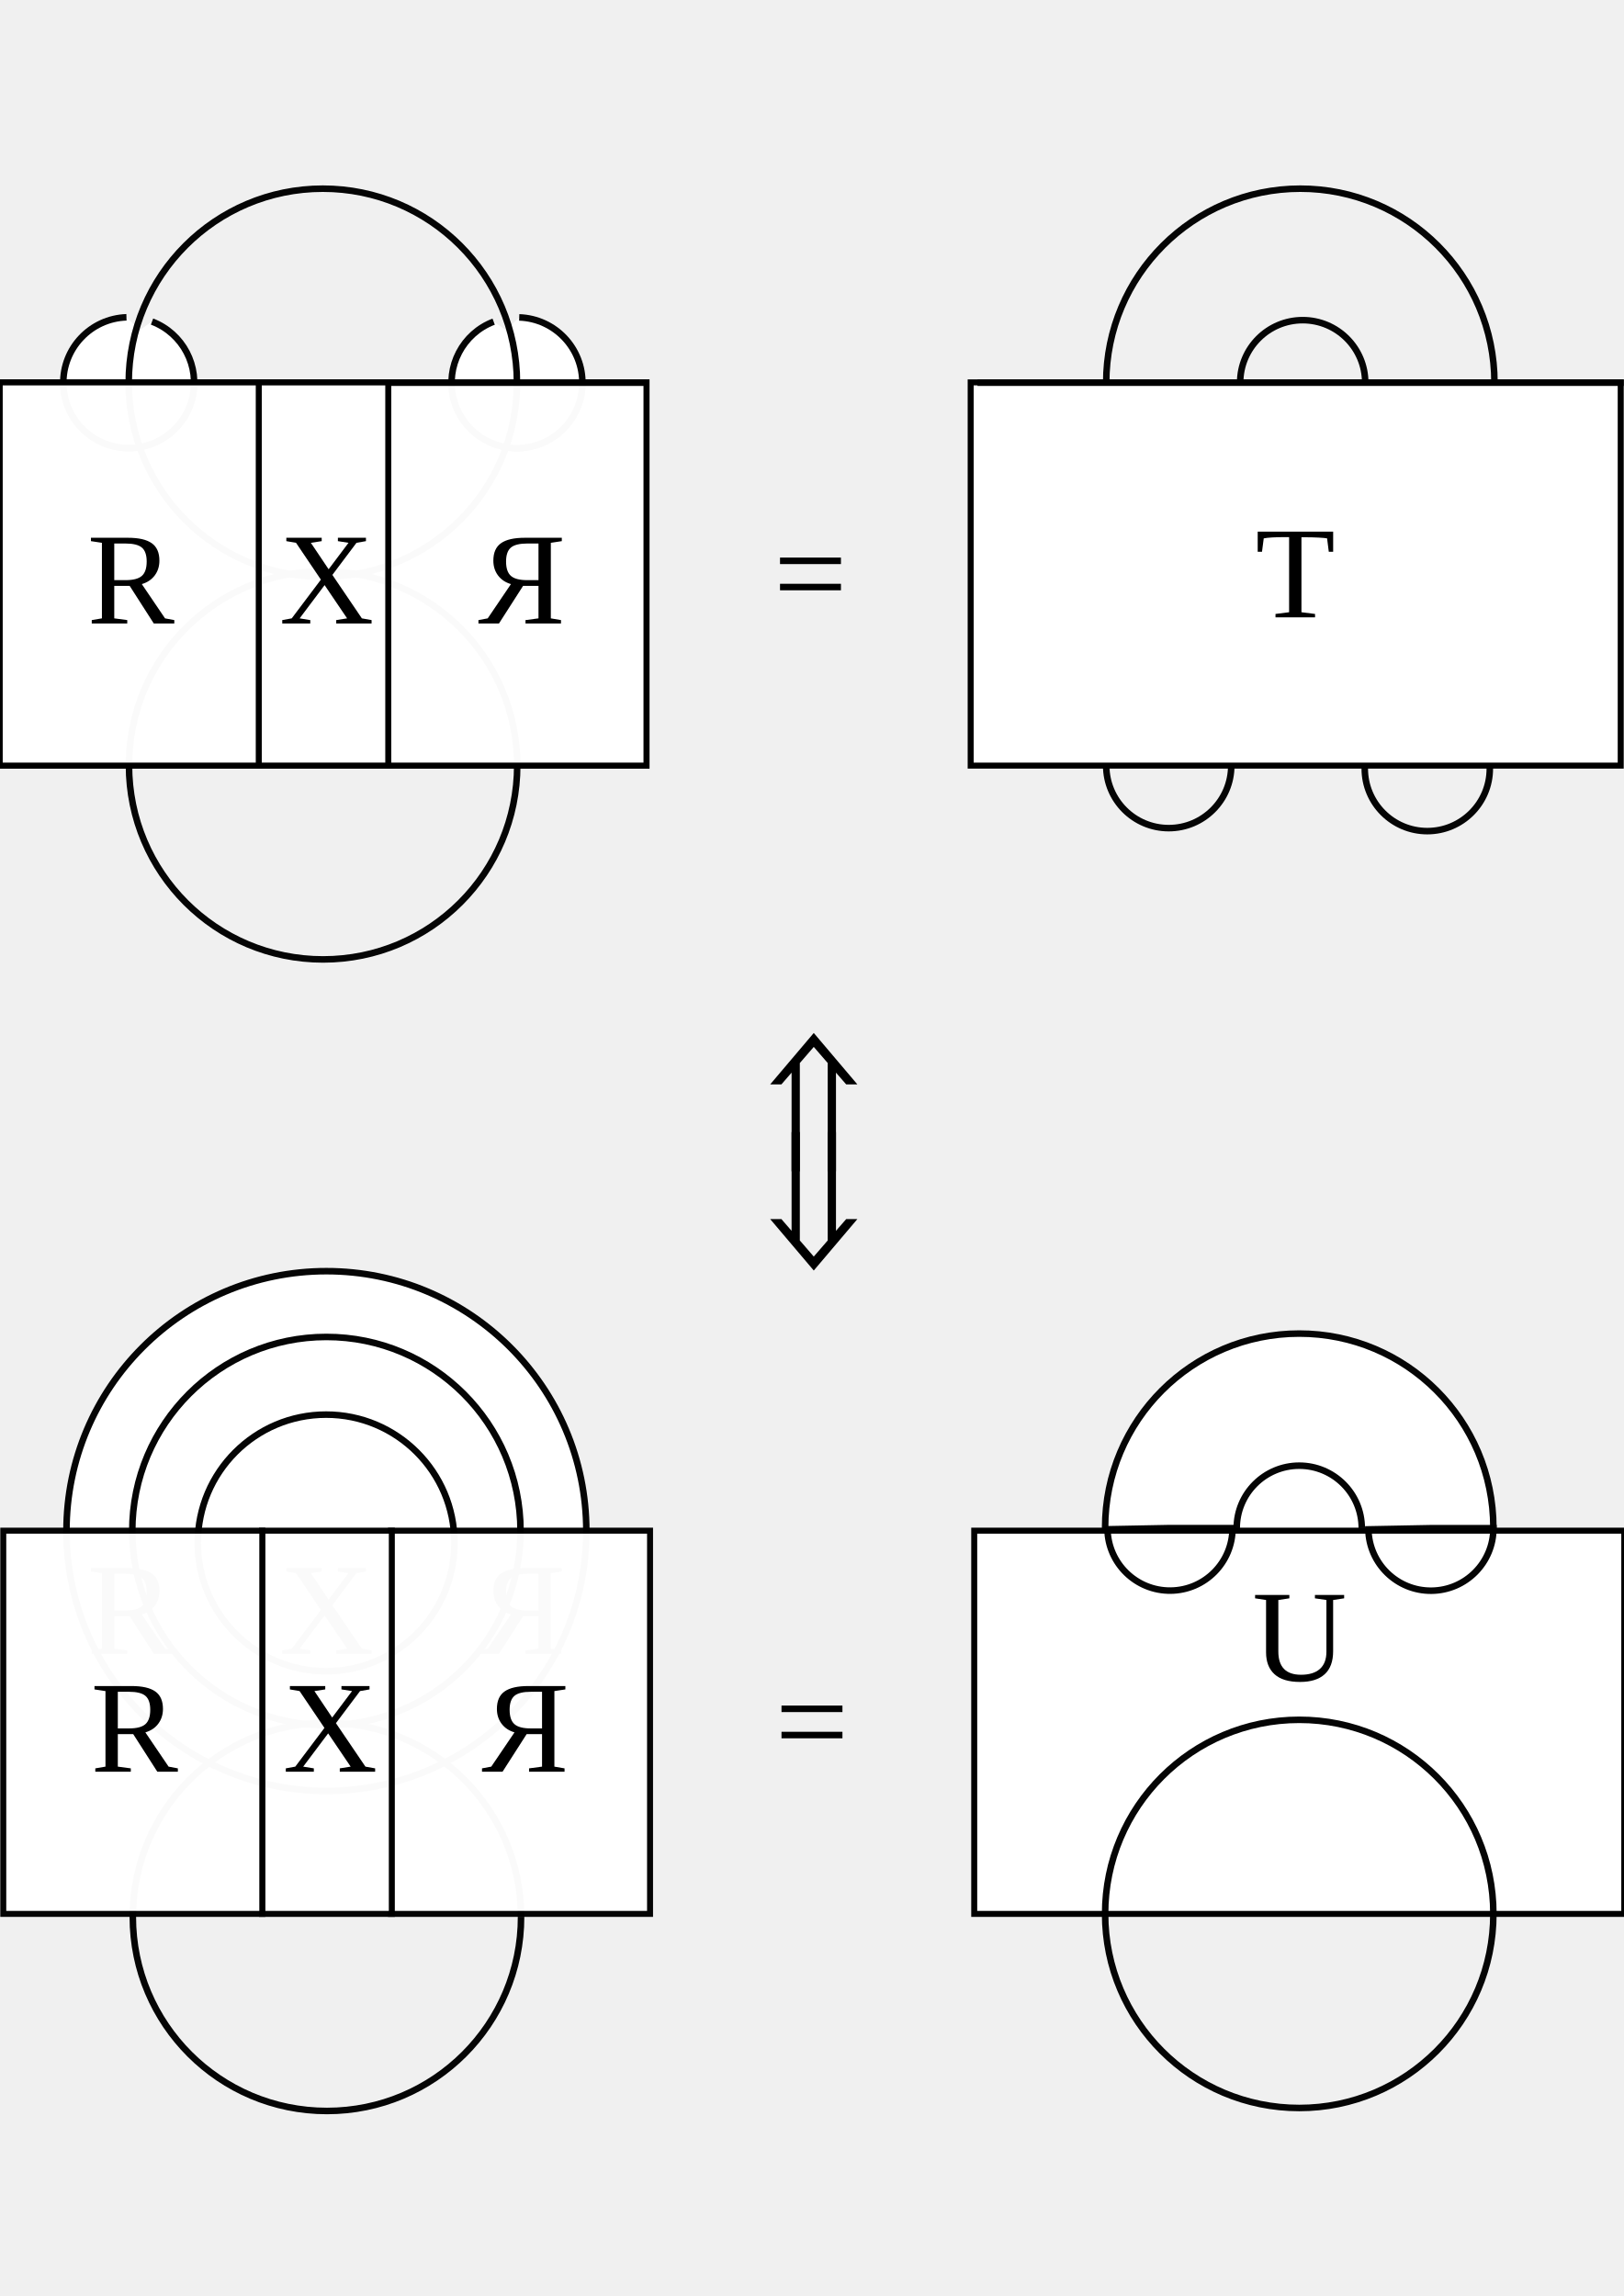
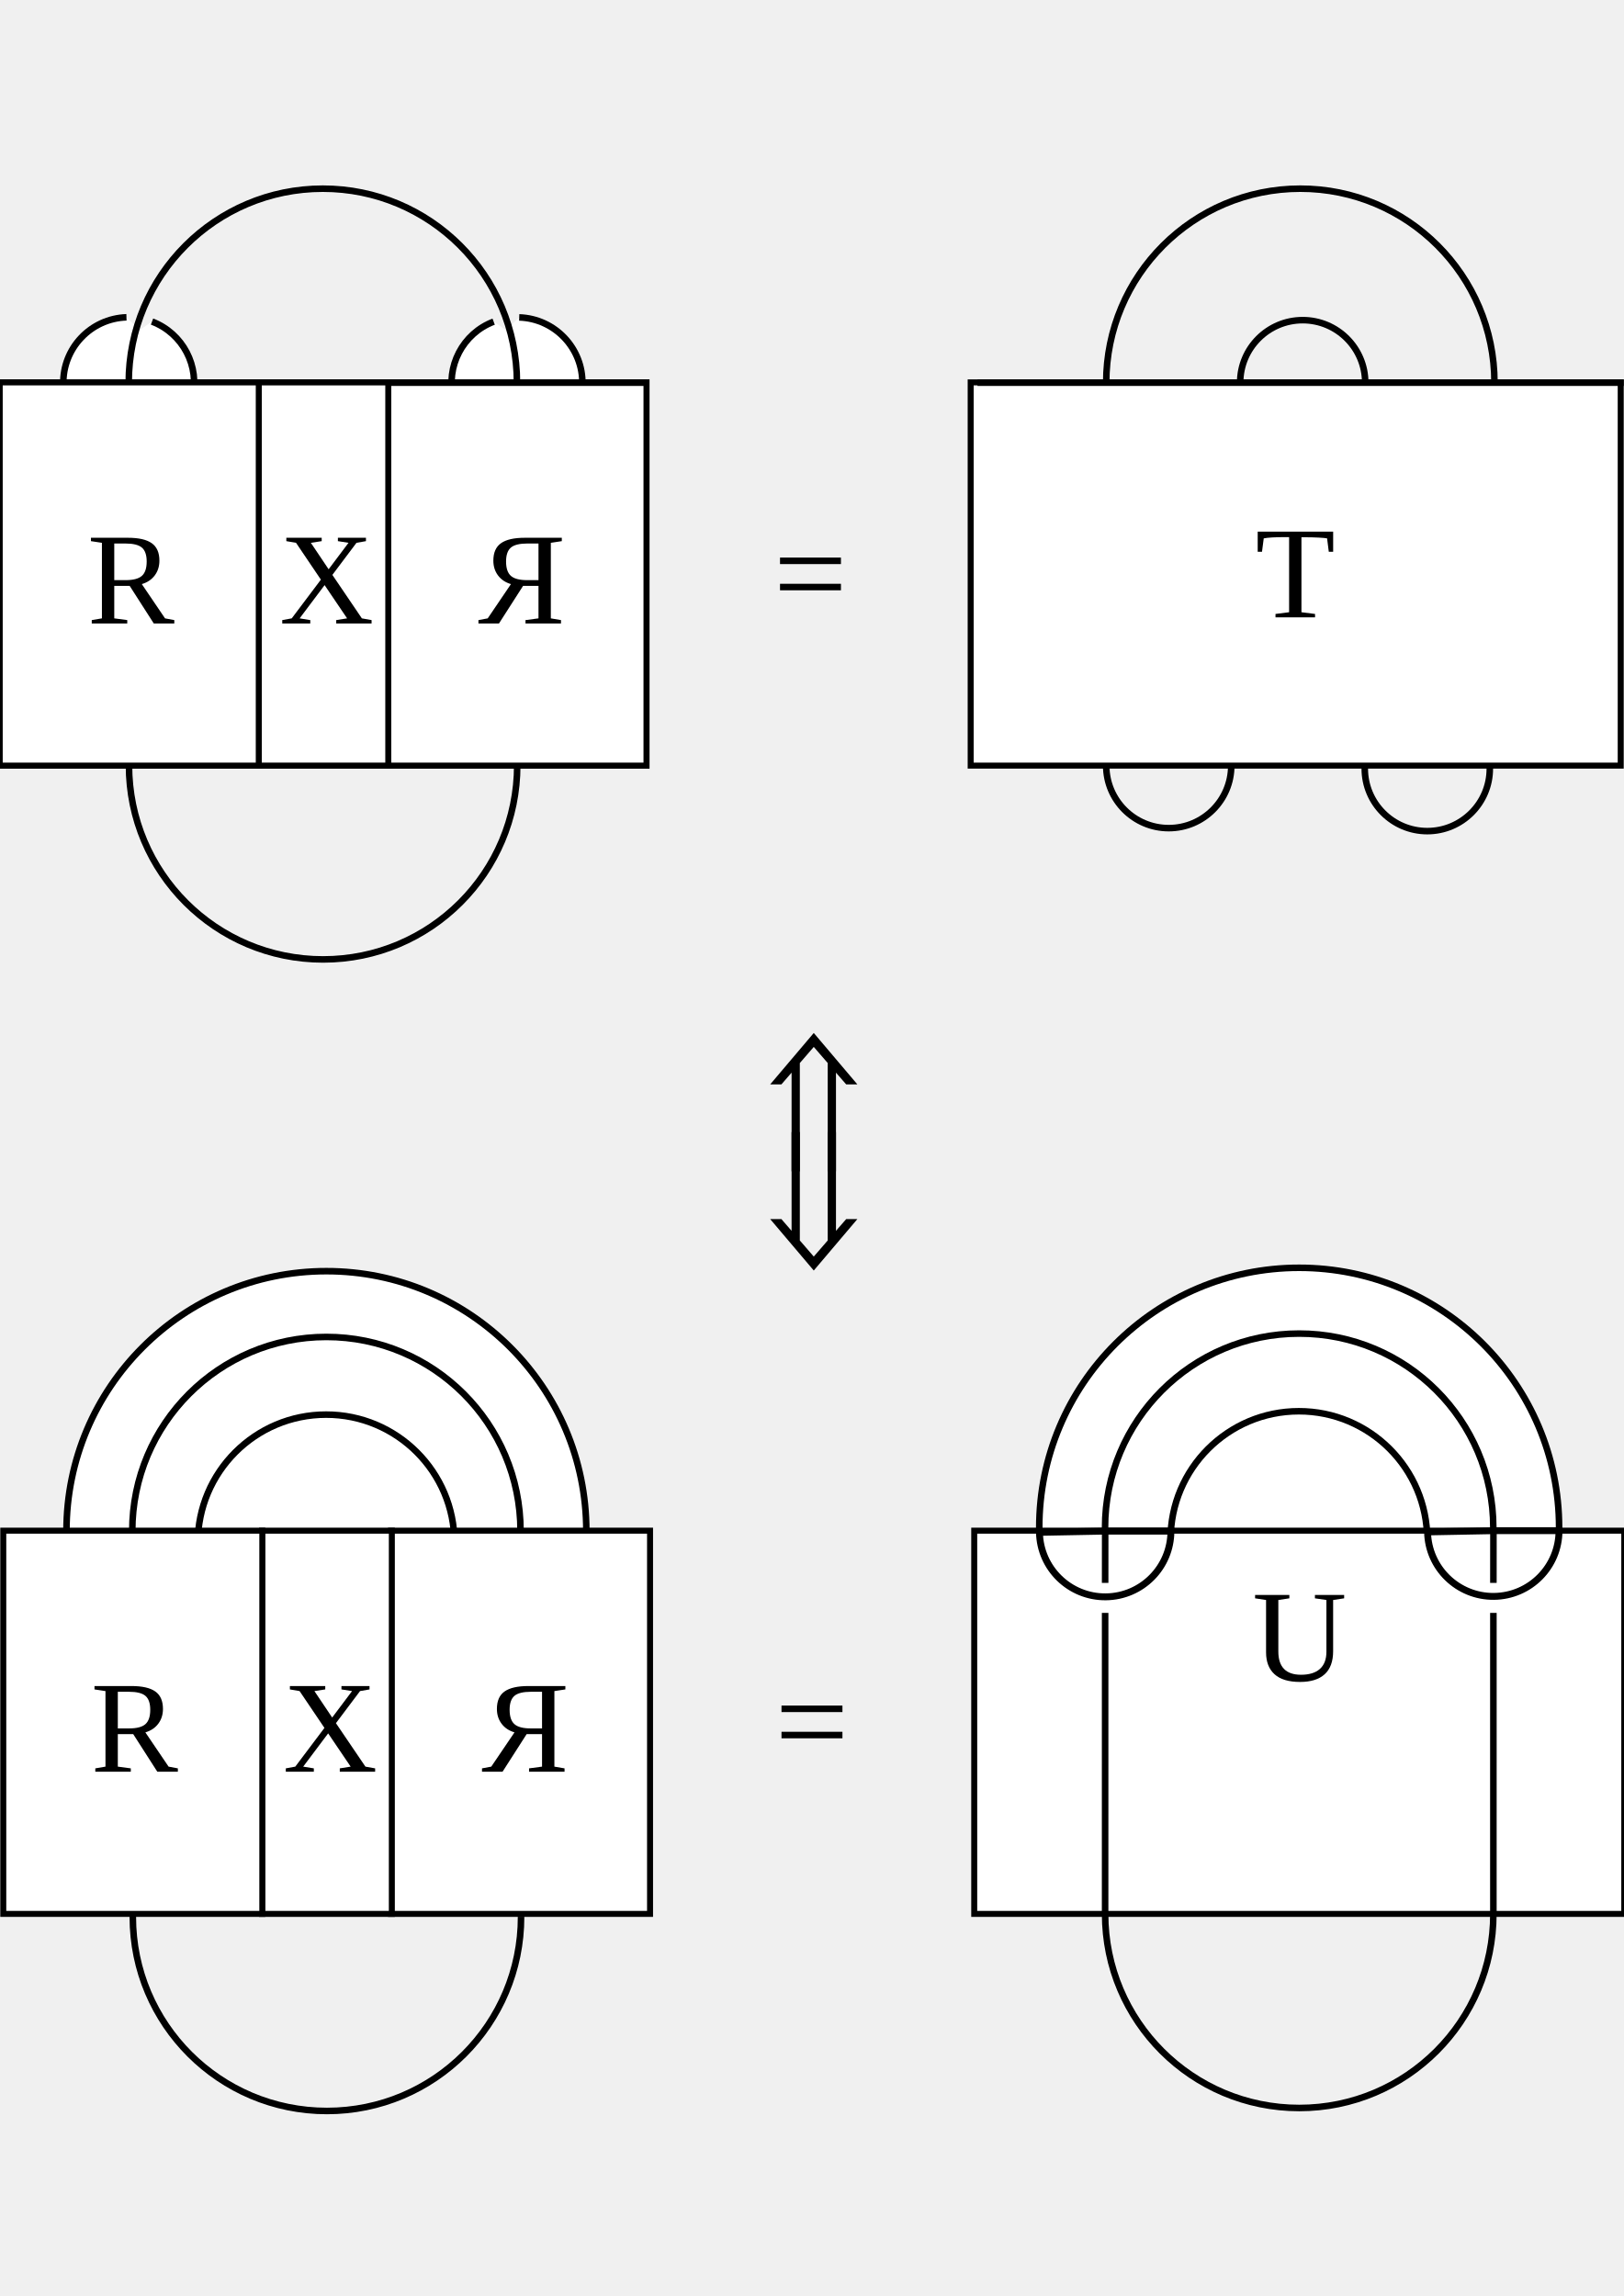
<svg xmlns="http://www.w3.org/2000/svg" width="210mm" height="297mm" viewBox="0 0 744.094 1052.362" id="svg2" version="1.1">
  <defs id="defs4" />
  <g id="layer1">
-     <rect style="opacity:0.98;fill:#ffffff;fill-opacity:1;stroke:#000000;stroke-width:3;stroke-linecap:butt;stroke-linejoin:miter;stroke-miterlimit:4;stroke-dasharray:none;stroke-opacity:1" id="rect5224" width="296.138" height="175.394" x="0" y="175.394" />
-     <path style="opacity:0.98;fill:#ffffff;fill-opacity:1;stroke:#000000;stroke-width:3;stroke-linecap:butt;stroke-linejoin:miter;stroke-miterlimit:4;stroke-dasharray:none;stroke-opacity:1" id="path4977-0" d="m 88.962,175.394 a 29.975,29.975 0 0 1 -29.632,29.973 29.975,29.975 0 0 1 -30.311,-29.286 29.975,29.975 0 0 1 28.937,-30.644" />
-     <path style="opacity:0.98;fill:#ffffff;fill-opacity:1;stroke:#000000;stroke-width:3;stroke-linecap:butt;stroke-linejoin:miter;stroke-miterlimit:4;stroke-dasharray:none;stroke-opacity:1" id="path4977" d="m -29.012,175.394 a 29.975,29.975 0 0 1 -26.344,29.754 29.975,29.975 0 0 1 -32.726,-22.545 29.975,29.975 0 0 1 18.414,-35.217" transform="scale(-1,1)" />
-     <path style="opacity:0.98;fill:#ffffff;fill-opacity:1;stroke:#000000;stroke-width:3;stroke-linecap:butt;stroke-linejoin:miter;stroke-miterlimit:4;stroke-dasharray:none;stroke-opacity:1" id="path4977-0-3" d="m -206.938,175.437 a 29.975,29.975 0 0 1 -29.632,29.973 29.975,29.975 0 0 1 -30.311,-29.286 29.975,29.975 0 0 1 28.937,-30.644" transform="scale(-1,1)" />
-     <path style="opacity:0.98;fill:#ffffff;fill-opacity:1;stroke:#000000;stroke-width:3;stroke-linecap:butt;stroke-linejoin:miter;stroke-miterlimit:4;stroke-dasharray:none;stroke-opacity:1" id="path4977-8" d="m 266.888,175.437 a 29.975,29.975 0 0 1 -26.344,29.754 29.975,29.975 0 0 1 -32.726,-22.545 29.975,29.975 0 0 1 18.414,-35.217" />
-     <path style="opacity:0.98;fill:none;fill-opacity:1;stroke:#000000;stroke-width:3;stroke-linecap:butt;stroke-linejoin:miter;stroke-miterlimit:4;stroke-dasharray:none;stroke-opacity:1" id="path4237" d="M 236.91,175.437 A 88.961,88.961 0 0 1 147.96,264.399 88.961,88.961 0 0 1 58.987,175.459 88.961,88.961 0 0 1 147.916,86.476 88.961,88.961 0 0 1 236.91,175.394" />
-     <path style="opacity:0.98;fill:none;fill-opacity:1;stroke:#000000;stroke-width:3;stroke-linecap:butt;stroke-linejoin:miter;stroke-miterlimit:4;stroke-dasharray:none;stroke-opacity:1" id="path4237-7" d="m 237.03,350.787 a 88.961,88.961 0 0 1 -88.951,88.961 88.961,88.961 0 0 1 -88.972,-88.94 88.961,88.961 0 0 1 88.929,-88.983 88.961,88.961 0 0 1 88.994,88.918" />
-     <rect style="opacity:0.98;fill:#ffffff;fill-opacity:1;stroke:#000000;stroke-width:2.744;stroke-linecap:butt;stroke-linejoin:miter;stroke-miterlimit:4;stroke-dasharray:none;stroke-opacity:1" id="rect4191" width="118.712" height="175.65" x="177.554" y="175.266" />
-     <path style="opacity:0.98;fill:none;fill-opacity:1;stroke:#000000;stroke-width:3;stroke-linecap:butt;stroke-linejoin:miter;stroke-miterlimit:4;stroke-dasharray:none;stroke-opacity:1" id="path4237-9" d="m 684.867,175.437 a 88.961,88.961 0 0 1 -88.951,88.961 88.961,88.961 0 0 1 -88.972,-88.94 88.961,88.961 0 0 1 88.929,-88.983 88.961,88.961 0 0 1 88.994,88.918" />
-     <path style="opacity:0.98;fill:none;fill-opacity:1;stroke:#000000;stroke-width:3;stroke-linecap:butt;stroke-linejoin:miter;stroke-miterlimit:4;stroke-dasharray:none;stroke-opacity:1" id="path4237-9-5" d="m 625.639,175.394 a 28.654,28.654 0 0 1 -28.65,28.654 28.654,28.654 0 0 1 -28.657,-28.647 28.654,28.654 0 0 1 28.643,-28.661 28.654,28.654 0 0 1 28.664,28.64" />
-     <path style="opacity:0.98;fill:none;fill-opacity:1;stroke:#000000;stroke-width:3;stroke-linecap:butt;stroke-linejoin:miter;stroke-miterlimit:4;stroke-dasharray:none;stroke-opacity:1" id="path4237-9-5-7" d="m 564.252,350.916 a 28.654,28.654 0 0 1 -28.65,28.654 28.654,28.654 0 0 1 -28.657,-28.647 28.654,28.654 0 0 1 28.643,-28.661 28.654,28.654 0 0 1 28.664,28.64" />
-     <path style="opacity:0.98;fill:none;fill-opacity:1;stroke:#000000;stroke-width:3;stroke-linecap:butt;stroke-linejoin:miter;stroke-miterlimit:4;stroke-dasharray:none;stroke-opacity:1" id="path4237-9-5-2" d="m 682.737,352.287 a 28.654,28.654 0 0 1 -28.65,28.654 28.654,28.654 0 0 1 -28.657,-28.647 28.654,28.654 0 0 1 28.643,-28.661 28.654,28.654 0 0 1 28.664,28.64" />
+     <path style="opacity:1;fill:none;fill-opacity:1;stroke:#000000;stroke-width:3;stroke-linecap:butt;stroke-linejoin:miter;stroke-miterlimit:4;stroke-dasharray:none;stroke-opacity:1" id="path4237-7-6" d="m 684.366,877.227 a 88.961,88.961 0 0 1 -88.951,88.961 88.961,88.961 0 0 1 -88.972,-88.94 88.961,88.961 0 0 1 88.929,-88.983 88.961,88.961 0 0 1 88.994,88.918" />
+     <path style="opacity:1;fill:#ffffff;fill-opacity:1;stroke:#000000;stroke-width:3;stroke-linecap:butt;stroke-linejoin:miter;stroke-miterlimit:4;stroke-dasharray:none;stroke-opacity:1" id="path4237-71-9-4-8" d="M 714.487,700.204 A 119.115,119.115 0 0 1 595.387,819.319 119.115,119.115 0 0 1 476.257,700.233 119.115,119.115 0 0 1 595.328,581.089 119.115,119.115 0 0 1 714.487,700.146" />
+     <path style="opacity:1;fill:#ffffff;fill-opacity:1;stroke:#000000;stroke-width:3;stroke-linecap:butt;stroke-linejoin:miter;stroke-miterlimit:4;stroke-dasharray:none;stroke-opacity:1" id="path4237-71-9-7" d="m 654.049,705.644 a 58.808,58.808 0 0 1 -58.8,58.808 58.808,58.808 0 0 1 -58.815,-58.793 58.808,58.808 0 0 1 58.786,-58.822 58.808,58.808 0 0 1 58.829,58.779" />
+     <path style="opacity:1;fill:none;fill-opacity:1;stroke:#000000;stroke-width:3;stroke-linecap:butt;stroke-linejoin:miter;stroke-miterlimit:4;stroke-dasharray:none;stroke-opacity:1" id="path4237-70-9" d="m 684.334,700.204 a 88.961,88.961 0 0 1 -88.951,88.961 88.961,88.961 0 0 1 -88.972,-88.94 88.961,88.961 0 0 1 88.929,-88.983 88.961,88.961 0 0 1 88.994,88.918" />
+     <rect style="opacity:1;fill:#ffffff;fill-opacity:1;stroke:#000000;stroke-width:3;stroke-linecap:butt;stroke-linejoin:miter;stroke-miterlimit:4;stroke-dasharray:none;stroke-opacity:1" id="rect5224" width="296.138" height="175.394" x="0" y="175.394" />
+     <path style="opacity:1;fill:#ffffff;fill-opacity:1;stroke:#000000;stroke-width:3;stroke-linecap:butt;stroke-linejoin:miter;stroke-miterlimit:4;stroke-dasharray:none;stroke-opacity:1" id="path4977-0" d="m 88.962,175.394 a 29.975,29.975 0 0 1 -29.632,29.973 29.975,29.975 0 0 1 -30.311,-29.286 29.975,29.975 0 0 1 28.937,-30.644" />
+     <path style="opacity:1;fill:#ffffff;fill-opacity:1;stroke:#000000;stroke-width:3;stroke-linecap:butt;stroke-linejoin:miter;stroke-miterlimit:4;stroke-dasharray:none;stroke-opacity:1" id="path4977" d="m -29.012,175.394 a 29.975,29.975 0 0 1 -26.344,29.754 29.975,29.975 0 0 1 -32.726,-22.545 29.975,29.975 0 0 1 18.414,-35.217" transform="scale(-1,1)" />
+     <path style="opacity:1;fill:#ffffff;fill-opacity:1;stroke:#000000;stroke-width:3;stroke-linecap:butt;stroke-linejoin:miter;stroke-miterlimit:4;stroke-dasharray:none;stroke-opacity:1" id="path4977-0-3" d="m -206.938,175.437 a 29.975,29.975 0 0 1 -29.632,29.973 29.975,29.975 0 0 1 -30.311,-29.286 29.975,29.975 0 0 1 28.937,-30.644" transform="scale(-1,1)" />
+     <path style="opacity:1;fill:#ffffff;fill-opacity:1;stroke:#000000;stroke-width:3;stroke-linecap:butt;stroke-linejoin:miter;stroke-miterlimit:4;stroke-dasharray:none;stroke-opacity:1" id="path4977-8" d="m 266.888,175.437 a 29.975,29.975 0 0 1 -26.344,29.754 29.975,29.975 0 0 1 -32.726,-22.545 29.975,29.975 0 0 1 18.414,-35.217" />
+     <path style="opacity:1;fill:none;fill-opacity:1;stroke:#000000;stroke-width:3;stroke-linecap:butt;stroke-linejoin:miter;stroke-miterlimit:4;stroke-dasharray:none;stroke-opacity:1" id="path4237" d="M 236.91,175.437 A 88.961,88.961 0 0 1 147.96,264.399 88.961,88.961 0 0 1 58.987,175.459 88.961,88.961 0 0 1 147.916,86.476 88.961,88.961 0 0 1 236.91,175.394" />
+     <path style="opacity:1;fill:none;fill-opacity:1;stroke:#000000;stroke-width:3;stroke-linecap:butt;stroke-linejoin:miter;stroke-miterlimit:4;stroke-dasharray:none;stroke-opacity:1" id="path4237-7" d="m 237.03,350.787 a 88.961,88.961 0 0 1 -88.951,88.961 88.961,88.961 0 0 1 -88.972,-88.94 88.961,88.961 0 0 1 88.929,-88.983 88.961,88.961 0 0 1 88.994,88.918" />
+     <rect style="opacity:1;fill:#ffffff;fill-opacity:1;stroke:#000000;stroke-width:2.744;stroke-linecap:butt;stroke-linejoin:miter;stroke-miterlimit:4;stroke-dasharray:none;stroke-opacity:1" id="rect4191" width="118.712" height="175.65" x="177.554" y="175.266" />
+     <path style="opacity:1;fill:none;fill-opacity:1;stroke:#000000;stroke-width:3;stroke-linecap:butt;stroke-linejoin:miter;stroke-miterlimit:4;stroke-dasharray:none;stroke-opacity:1" id="path4237-9" d="m 684.867,175.437 a 88.961,88.961 0 0 1 -88.951,88.961 88.961,88.961 0 0 1 -88.972,-88.94 88.961,88.961 0 0 1 88.929,-88.983 88.961,88.961 0 0 1 88.994,88.918" />
+     <path style="opacity:1;fill:none;fill-opacity:1;stroke:#000000;stroke-width:3;stroke-linecap:butt;stroke-linejoin:miter;stroke-miterlimit:4;stroke-dasharray:none;stroke-opacity:1" id="path4237-9-5" d="m 625.639,175.394 a 28.654,28.654 0 0 1 -28.65,28.654 28.654,28.654 0 0 1 -28.657,-28.647 28.654,28.654 0 0 1 28.643,-28.661 28.654,28.654 0 0 1 28.664,28.64" />
+     <path style="opacity:1;fill:none;fill-opacity:1;stroke:#000000;stroke-width:3;stroke-linecap:butt;stroke-linejoin:miter;stroke-miterlimit:4;stroke-dasharray:none;stroke-opacity:1" id="path4237-9-5-7" d="m 564.252,350.916 a 28.654,28.654 0 0 1 -28.65,28.654 28.654,28.654 0 0 1 -28.657,-28.647 28.654,28.654 0 0 1 28.643,-28.661 28.654,28.654 0 0 1 28.664,28.64" />
+     <path style="opacity:1;fill:none;fill-opacity:1;stroke:#000000;stroke-width:3;stroke-linecap:butt;stroke-linejoin:miter;stroke-miterlimit:4;stroke-dasharray:none;stroke-opacity:1" id="path4237-9-5-2" d="m 682.737,352.287 a 28.654,28.654 0 0 1 -28.65,28.654 28.654,28.654 0 0 1 -28.657,-28.647 28.654,28.654 0 0 1 28.643,-28.661 28.654,28.654 0 0 1 28.664,28.64" />
    <rect style="opacity:1;fill:#ffffff;fill-opacity:1;stroke:#000000;stroke-width:2.742;stroke-linecap:butt;stroke-linejoin:miter;stroke-miterlimit:4;stroke-dasharray:none;stroke-opacity:1" id="rect4614" width="297.896" height="175.652" x="444.828" y="175.265" />
-     <text xml:space="preserve" style="font-style:normal;font-weight:normal;font-size:40px;line-height:125%;font-family:sans-serif;letter-spacing:0px;word-spacing:0px;fill:#000000;fill-opacity:1;stroke:none;stroke-width:1px;stroke-linecap:butt;stroke-linejoin:miter;stroke-opacity:1" x="148.819" y="738.154" id="text4811">
+     <text xml:space="preserve" style="font-style:normal;font-weight:normal;font-size:40px;line-height:125%;font-family:sans-serif;letter-spacing:0px;word-spacing:0px;fill:#000000;fill-opacity:1;stroke:none;stroke-width:1px;stroke-linecap:butt;stroke-linejoin:miter;stroke-opacity:1;opacity:1;" x="148.819" y="738.154" id="text4811">
      <tspan id="tspan4813" x="148.819" y="738.154" />
    </text>
-     <path style="opacity:0.98;fill:#ffffff;fill-opacity:1;stroke:#000000;stroke-width:3;stroke-linecap:butt;stroke-linejoin:miter;stroke-miterlimit:4;stroke-dasharray:none;stroke-opacity:1" id="path4237-9-9" d="m 684.366,700.204 a 88.961,88.961 0 0 1 -88.951,88.961 88.961,88.961 0 0 1 -88.972,-88.94 88.961,88.961 0 0 1 88.929,-88.983 88.961,88.961 0 0 1 88.994,88.918" />
-     <path style="opacity:0.98;fill:none;fill-opacity:1;stroke:#000000;stroke-width:3;stroke-linecap:butt;stroke-linejoin:miter;stroke-miterlimit:4;stroke-dasharray:none;stroke-opacity:1" id="path4237-9-5-9" d="m 624.059,700.439 a 28.654,28.654 0 0 1 -28.65,28.654 28.654,28.654 0 0 1 -28.657,-28.647 28.654,28.654 0 0 1 28.643,-28.661 28.654,28.654 0 0 1 28.664,28.64" />
-     <text xml:space="preserve" style="font-style:normal;font-variant:normal;font-weight:normal;font-stretch:normal;font-size:90px;line-height:100%;font-family:'Times New Roman';-inkscape-font-specification:'Times New Roman, Normal';text-align:start;letter-spacing:0px;word-spacing:0px;writing-mode:lr-tb;text-anchor:start;fill:#000000;fill-opacity:1;stroke:none;stroke-width:1px;stroke-linecap:butt;stroke-linejoin:miter;stroke-opacity:1" x="518.069" y="-346.383" id="text5097" transform="matrix(0,1,-1,0,0,0)">
+     <text xml:space="preserve" style="font-style:normal;font-variant:normal;font-weight:normal;font-stretch:normal;font-size:90px;line-height:100%;font-family:'Times New Roman';-inkscape-font-specification:'Times New Roman, Normal';text-align:start;letter-spacing:0px;word-spacing:0px;writing-mode:lr-tb;text-anchor:start;fill:#000000;fill-opacity:1;stroke:none;stroke-width:1px;stroke-linecap:butt;stroke-linejoin:miter;stroke-opacity:1;opacity:1;" x="518.069" y="-346.383" id="text5097" transform="matrix(0,1,-1,0,0,0)">
      <tspan id="tspan5099" x="518.069" y="-346.383">⇒</tspan>
    </text>
-     <path style="opacity:0.98;fill:none;fill-opacity:1;stroke:#000000;stroke-width:3;stroke-linecap:butt;stroke-linejoin:miter;stroke-miterlimit:4;stroke-dasharray:none;stroke-opacity:1" d="m 0,175.394 59.228,0 59.228,0 59.228,0 59.228,0 59.228,0" id="path4168" />
-     <rect style="opacity:0.98;fill:#ffffff;fill-opacity:1;stroke:#000000;stroke-width:2.746;stroke-linecap:butt;stroke-linejoin:miter;stroke-miterlimit:4;stroke-dasharray:none;stroke-opacity:1" id="rect4189" width="59.481" height="175.647" x="118.457" y="175.267" />
-     <rect style="opacity:0.98;fill:#ffffff;fill-opacity:1;stroke:#000000;stroke-width:2.744;stroke-linecap:butt;stroke-linejoin:miter;stroke-miterlimit:4;stroke-dasharray:none;stroke-opacity:1" id="rect4193" width="118.712" height="175.65" x="-0.128" y="175.266" />
-     <text xml:space="preserve" style="font-style:normal;font-variant:normal;font-weight:normal;font-stretch:normal;font-size:60px;line-height:100%;font-family:'Times New Roman';-inkscape-font-specification:'Times New Roman, Normal';text-align:start;letter-spacing:0px;word-spacing:0px;writing-mode:lr-tb;text-anchor:start;fill:#000000;fill-opacity:1;stroke:none;stroke-width:1px;stroke-linecap:butt;stroke-linejoin:miter;stroke-opacity:1" x="39.941" y="285.762" id="text4195">
+     <path style="opacity:1;fill:none;fill-opacity:1;stroke:#000000;stroke-width:3;stroke-linecap:butt;stroke-linejoin:miter;stroke-miterlimit:4;stroke-dasharray:none;stroke-opacity:1" d="m 0,175.394 59.228,0 59.228,0 59.228,0 59.228,0 59.228,0" id="path4168" />
+     <rect style="opacity:1;fill:#ffffff;fill-opacity:1;stroke:#000000;stroke-width:2.746;stroke-linecap:butt;stroke-linejoin:miter;stroke-miterlimit:4;stroke-dasharray:none;stroke-opacity:1" id="rect4189" width="59.481" height="175.647" x="118.457" y="175.267" />
+     <rect style="opacity:1;fill:#ffffff;fill-opacity:1;stroke:#000000;stroke-width:2.744;stroke-linecap:butt;stroke-linejoin:miter;stroke-miterlimit:4;stroke-dasharray:none;stroke-opacity:1" id="rect4193" width="118.712" height="175.65" x="-0.128" y="175.266" />
+     <text xml:space="preserve" style="font-style:normal;font-variant:normal;font-weight:normal;font-stretch:normal;font-size:60px;line-height:100%;font-family:'Times New Roman';-inkscape-font-specification:'Times New Roman, Normal';text-align:start;letter-spacing:0px;word-spacing:0px;writing-mode:lr-tb;text-anchor:start;fill:#000000;fill-opacity:1;stroke:none;stroke-width:1px;stroke-linecap:butt;stroke-linejoin:miter;stroke-opacity:1;opacity:1;" x="39.941" y="285.762" id="text4195">
      <tspan id="tspan4197" x="39.941" y="285.762">R</tspan>
    </text>
-     <text xml:space="preserve" style="font-style:normal;font-variant:normal;font-weight:normal;font-stretch:normal;font-size:60px;line-height:100%;font-family:'Times New Roman';-inkscape-font-specification:'Times New Roman, Normal';text-align:start;letter-spacing:0px;word-spacing:0px;writing-mode:lr-tb;text-anchor:start;fill:#000000;fill-opacity:1;stroke:none;stroke-width:1px;stroke-linecap:butt;stroke-linejoin:miter;stroke-opacity:1" x="128.036" y="285.762" id="text4195-1">
+     <text xml:space="preserve" style="font-style:normal;font-variant:normal;font-weight:normal;font-stretch:normal;font-size:60px;line-height:100%;font-family:'Times New Roman';-inkscape-font-specification:'Times New Roman, Normal';text-align:start;letter-spacing:0px;word-spacing:0px;writing-mode:lr-tb;text-anchor:start;fill:#000000;fill-opacity:1;stroke:none;stroke-width:1px;stroke-linecap:butt;stroke-linejoin:miter;stroke-opacity:1;opacity:1;" x="128.036" y="285.762" id="text4195-1">
      <tspan id="tspan4217" x="128.036" y="285.762">X</tspan>
    </text>
-     <text xml:space="preserve" style="font-style:normal;font-variant:normal;font-weight:normal;font-stretch:normal;font-size:60px;line-height:100%;font-family:'Times New Roman';-inkscape-font-specification:'Times New Roman, Normal';text-align:start;letter-spacing:0px;word-spacing:0px;writing-mode:lr-tb;text-anchor:start;fill:#000000;fill-opacity:1;stroke:none;stroke-width:1px;stroke-linecap:butt;stroke-linejoin:miter;stroke-opacity:1" x="-259.196" y="285.762" id="text4195-4" transform="scale(-1,1)">
+     <text xml:space="preserve" style="font-style:normal;font-variant:normal;font-weight:normal;font-stretch:normal;font-size:60px;line-height:100%;font-family:'Times New Roman';-inkscape-font-specification:'Times New Roman, Normal';text-align:start;letter-spacing:0px;word-spacing:0px;writing-mode:lr-tb;text-anchor:start;fill:#000000;fill-opacity:1;stroke:none;stroke-width:1px;stroke-linecap:butt;stroke-linejoin:miter;stroke-opacity:1;opacity:1;" x="-259.196" y="285.762" id="text4195-4" transform="scale(-1,1)">
      <tspan id="tspan4197-2" x="-259.196" y="285.762">R</tspan>
    </text>
-     <path style="opacity:0.98;fill:none;fill-opacity:1;stroke:#000000;stroke-width:3;stroke-linecap:butt;stroke-linejoin:miter;stroke-miterlimit:4;stroke-dasharray:none;stroke-opacity:1" d="m 447.957,175.394 59.228,0 59.228,0 59.228,0 59.228,0 59.228,0" id="path4168-7" />
-     <text xml:space="preserve" style="font-style:normal;font-variant:normal;font-weight:normal;font-stretch:normal;font-size:60px;line-height:100%;font-family:'Times New Roman';-inkscape-font-specification:'Times New Roman, Normal';text-align:start;letter-spacing:0px;word-spacing:0px;writing-mode:lr-tb;text-anchor:start;fill:#000000;fill-opacity:1;stroke:none;stroke-width:1px;stroke-linecap:butt;stroke-linejoin:miter;stroke-opacity:1" x="575.289" y="282.954" id="text4195-1-9">
+     <path style="opacity:1;fill:none;fill-opacity:1;stroke:#000000;stroke-width:3;stroke-linecap:butt;stroke-linejoin:miter;stroke-miterlimit:4;stroke-dasharray:none;stroke-opacity:1" d="m 447.957,175.394 59.228,0 59.228,0 59.228,0 59.228,0 59.228,0" id="path4168-7" />
+     <text xml:space="preserve" style="font-style:normal;font-variant:normal;font-weight:normal;font-stretch:normal;font-size:60px;line-height:100%;font-family:'Times New Roman';-inkscape-font-specification:'Times New Roman, Normal';text-align:start;letter-spacing:0px;word-spacing:0px;writing-mode:lr-tb;text-anchor:start;fill:#000000;fill-opacity:1;stroke:none;stroke-width:1px;stroke-linecap:butt;stroke-linejoin:miter;stroke-opacity:1;opacity:1;" x="575.289" y="282.954" id="text4195-1-9">
      <tspan id="tspan5127" x="575.289" y="282.954">T</tspan>
    </text>
-     <text xml:space="preserve" style="font-style:normal;font-variant:normal;font-weight:normal;font-stretch:normal;font-size:60px;line-height:100%;font-family:'Times New Roman';-inkscape-font-specification:'Times New Roman, Normal';text-align:start;letter-spacing:0px;word-spacing:0px;writing-mode:lr-tb;text-anchor:start;fill:#000000;fill-opacity:1;stroke:none;stroke-width:1px;stroke-linecap:butt;stroke-linejoin:miter;stroke-opacity:1" x="354.472" y="282.984" id="text4195-1-3">
+     <text xml:space="preserve" style="font-style:normal;font-variant:normal;font-weight:normal;font-stretch:normal;font-size:60px;line-height:100%;font-family:'Times New Roman';-inkscape-font-specification:'Times New Roman, Normal';text-align:start;letter-spacing:0px;word-spacing:0px;writing-mode:lr-tb;text-anchor:start;fill:#000000;fill-opacity:1;stroke:none;stroke-width:1px;stroke-linecap:butt;stroke-linejoin:miter;stroke-opacity:1;opacity:1;" x="354.472" y="282.984" id="text4195-1-3">
      <tspan id="tspan5139" x="354.472" y="282.984">=</tspan>
    </text>
-     <path style="opacity:0.98;fill:#ffffff;fill-opacity:1;stroke:#000000;stroke-width:3;stroke-linecap:butt;stroke-linejoin:miter;stroke-miterlimit:4;stroke-dasharray:none;stroke-opacity:1" id="path4237-71-9-4" d="M 268.693,701.747 A 119.115,119.115 0 0 1 149.592,820.862 119.115,119.115 0 0 1 30.463,701.777 119.115,119.115 0 0 1 149.534,582.633 119.115,119.115 0 0 1 268.693,701.689" />
-     <path style="opacity:0.98;fill:#ffffff;fill-opacity:1;stroke:#000000;stroke-width:3;stroke-linecap:butt;stroke-linejoin:miter;stroke-miterlimit:4;stroke-dasharray:none;stroke-opacity:1" id="path4237-71-9" d="m 208.255,707.187 a 58.808,58.808 0 0 1 -58.8,58.808 58.808,58.808 0 0 1 -58.815,-58.793 58.808,58.808 0 0 1 58.786,-58.822 58.808,58.808 0 0 1 58.829,58.779" />
-     <text xml:space="preserve" style="font-style:normal;font-variant:normal;font-weight:normal;font-stretch:normal;font-size:60px;line-height:100%;font-family:'Times New Roman';-inkscape-font-specification:'Times New Roman, Normal';text-align:start;letter-spacing:0px;word-spacing:0px;writing-mode:lr-tb;text-anchor:start;fill:#000000;fill-opacity:1;stroke:none;stroke-width:1px;stroke-linecap:butt;stroke-linejoin:miter;stroke-opacity:1" x="39.941" y="758.017" id="text4195-0">
+     <path style="opacity:1;fill:#ffffff;fill-opacity:1;stroke:#000000;stroke-width:3;stroke-linecap:butt;stroke-linejoin:miter;stroke-miterlimit:4;stroke-dasharray:none;stroke-opacity:1" id="path4237-71-9-4" d="M 268.693,701.747 A 119.115,119.115 0 0 1 149.592,820.862 119.115,119.115 0 0 1 30.463,701.777 119.115,119.115 0 0 1 149.534,582.633 119.115,119.115 0 0 1 268.693,701.689" />
+     <path style="opacity:1;fill:#ffffff;fill-opacity:1;stroke:#000000;stroke-width:3;stroke-linecap:butt;stroke-linejoin:miter;stroke-miterlimit:4;stroke-dasharray:none;stroke-opacity:1" id="path4237-71-9" d="m 208.255,707.187 a 58.808,58.808 0 0 1 -58.8,58.808 58.808,58.808 0 0 1 -58.815,-58.793 58.808,58.808 0 0 1 58.786,-58.822 58.808,58.808 0 0 1 58.829,58.779" />
+     <text xml:space="preserve" style="font-style:normal;font-variant:normal;font-weight:normal;font-stretch:normal;font-size:60px;line-height:100%;font-family:'Times New Roman';-inkscape-font-specification:'Times New Roman, Normal';text-align:start;letter-spacing:0px;word-spacing:0px;writing-mode:lr-tb;text-anchor:start;fill:#000000;fill-opacity:1;stroke:none;stroke-width:1px;stroke-linecap:butt;stroke-linejoin:miter;stroke-opacity:1;opacity:1;" x="39.941" y="758.017" id="text4195-0">
      <tspan id="tspan4197-8" x="39.941" y="758.017">R</tspan>
    </text>
-     <text xml:space="preserve" style="font-style:normal;font-variant:normal;font-weight:normal;font-stretch:normal;font-size:60px;line-height:100%;font-family:'Times New Roman';-inkscape-font-specification:'Times New Roman, Normal';text-align:start;letter-spacing:0px;word-spacing:0px;writing-mode:lr-tb;text-anchor:start;fill:#000000;fill-opacity:1;stroke:none;stroke-width:1px;stroke-linecap:butt;stroke-linejoin:miter;stroke-opacity:1" x="128.036" y="758.017" id="text4195-1-0">
+     <text xml:space="preserve" style="font-style:normal;font-variant:normal;font-weight:normal;font-stretch:normal;font-size:60px;line-height:100%;font-family:'Times New Roman';-inkscape-font-specification:'Times New Roman, Normal';text-align:start;letter-spacing:0px;word-spacing:0px;writing-mode:lr-tb;text-anchor:start;fill:#000000;fill-opacity:1;stroke:none;stroke-width:1px;stroke-linecap:butt;stroke-linejoin:miter;stroke-opacity:1;opacity:1;" x="128.036" y="758.017" id="text4195-1-0">
      <tspan id="tspan4217-2" x="128.036" y="758.017">X</tspan>
    </text>
-     <text xml:space="preserve" style="font-style:normal;font-variant:normal;font-weight:normal;font-stretch:normal;font-size:60px;line-height:100%;font-family:'Times New Roman';-inkscape-font-specification:'Times New Roman, Normal';text-align:start;letter-spacing:0px;word-spacing:0px;writing-mode:lr-tb;text-anchor:start;fill:#000000;fill-opacity:1;stroke:none;stroke-width:1px;stroke-linecap:butt;stroke-linejoin:miter;stroke-opacity:1" x="-259.196" y="758.017" id="text4195-4-0" transform="scale(-1,1)">
+     <text xml:space="preserve" style="font-style:normal;font-variant:normal;font-weight:normal;font-stretch:normal;font-size:60px;line-height:100%;font-family:'Times New Roman';-inkscape-font-specification:'Times New Roman, Normal';text-align:start;letter-spacing:0px;word-spacing:0px;writing-mode:lr-tb;text-anchor:start;fill:#000000;fill-opacity:1;stroke:none;stroke-width:1px;stroke-linecap:butt;stroke-linejoin:miter;stroke-opacity:1;opacity:1;" x="-259.196" y="758.017" id="text4195-4-0" transform="scale(-1,1)">
      <tspan id="tspan4197-2-0" x="-259.196" y="758.017">R</tspan>
    </text>
-     <path style="opacity:0.98;fill:none;fill-opacity:1;stroke:#000000;stroke-width:3;stroke-linecap:butt;stroke-linejoin:miter;stroke-miterlimit:4;stroke-dasharray:none;stroke-opacity:1" id="path4237-70" d="m 238.539,701.747 a 88.961,88.961 0 0 1 -88.951,88.961 88.961,88.961 0 0 1 -88.972,-88.94 88.961,88.961 0 0 1 88.929,-88.983 88.961,88.961 0 0 1 88.994,88.918" />
-     <path style="opacity:0.98;fill:none;fill-opacity:1;stroke:#000000;stroke-width:3;stroke-linecap:butt;stroke-linejoin:miter;stroke-miterlimit:4;stroke-dasharray:none;stroke-opacity:1" id="path4237-7-6-1" d="m 238.788,878.598 a 88.961,88.961 0 0 1 -88.951,88.961 88.961,88.961 0 0 1 -88.972,-88.94 88.961,88.961 0 0 1 88.929,-88.983 88.961,88.961 0 0 1 88.994,88.918" />
-     <rect style="opacity:0.98;fill:#ffffff;fill-opacity:1;stroke:#000000;stroke-width:2.744;stroke-linecap:butt;stroke-linejoin:miter;stroke-miterlimit:4;stroke-dasharray:none;stroke-opacity:1" id="rect4191-5" width="118.712" height="175.65" x="179.184" y="701.576" />
-     <rect style="opacity:0.98;fill:#ffffff;fill-opacity:1;stroke:#000000;stroke-width:2.746;stroke-linecap:butt;stroke-linejoin:miter;stroke-miterlimit:4;stroke-dasharray:none;stroke-opacity:1" id="rect4189-1" width="59.481" height="175.647" x="120.086" y="701.577" />
-     <rect style="opacity:0.98;fill:#ffffff;fill-opacity:1;stroke:#000000;stroke-width:2.744;stroke-linecap:butt;stroke-linejoin:miter;stroke-miterlimit:4;stroke-dasharray:none;stroke-opacity:1" id="rect4193-3" width="118.712" height="175.65" x="1.501" y="701.576" />
-     <text xml:space="preserve" style="font-style:normal;font-variant:normal;font-weight:normal;font-stretch:normal;font-size:60px;line-height:100%;font-family:'Times New Roman';-inkscape-font-specification:'Times New Roman, Normal';text-align:start;letter-spacing:0px;word-spacing:0px;writing-mode:lr-tb;text-anchor:start;fill:#000000;fill-opacity:1;stroke:none;stroke-width:1px;stroke-linecap:butt;stroke-linejoin:miter;stroke-opacity:1" x="41.571" y="812.072" id="text4195-02">
+     <path style="opacity:1;fill:none;fill-opacity:1;stroke:#000000;stroke-width:3;stroke-linecap:butt;stroke-linejoin:miter;stroke-miterlimit:4;stroke-dasharray:none;stroke-opacity:1" id="path4237-70" d="m 238.539,701.747 a 88.961,88.961 0 0 1 -88.951,88.961 88.961,88.961 0 0 1 -88.972,-88.94 88.961,88.961 0 0 1 88.929,-88.983 88.961,88.961 0 0 1 88.994,88.918" />
+     <path style="opacity:1;fill:none;fill-opacity:1;stroke:#000000;stroke-width:3;stroke-linecap:butt;stroke-linejoin:miter;stroke-miterlimit:4;stroke-dasharray:none;stroke-opacity:1" id="path4237-7-6-1" d="m 238.788,878.598 a 88.961,88.961 0 0 1 -88.951,88.961 88.961,88.961 0 0 1 -88.972,-88.94 88.961,88.961 0 0 1 88.929,-88.983 88.961,88.961 0 0 1 88.994,88.918" />
+     <rect style="opacity:1;fill:#ffffff;fill-opacity:1;stroke:#000000;stroke-width:2.744;stroke-linecap:butt;stroke-linejoin:miter;stroke-miterlimit:4;stroke-dasharray:none;stroke-opacity:1" id="rect4191-5" width="118.712" height="175.65" x="179.184" y="701.576" />
+     <rect style="opacity:1;fill:#ffffff;fill-opacity:1;stroke:#000000;stroke-width:2.746;stroke-linecap:butt;stroke-linejoin:miter;stroke-miterlimit:4;stroke-dasharray:none;stroke-opacity:1" id="rect4189-1" width="59.481" height="175.647" x="120.086" y="701.577" />
+     <rect style="opacity:1;fill:#ffffff;fill-opacity:1;stroke:#000000;stroke-width:2.744;stroke-linecap:butt;stroke-linejoin:miter;stroke-miterlimit:4;stroke-dasharray:none;stroke-opacity:1" id="rect4193-3" width="118.712" height="175.65" x="1.501" y="701.576" />
+     <text xml:space="preserve" style="font-style:normal;font-variant:normal;font-weight:normal;font-stretch:normal;font-size:60px;line-height:100%;font-family:'Times New Roman';-inkscape-font-specification:'Times New Roman, Normal';text-align:start;letter-spacing:0px;word-spacing:0px;writing-mode:lr-tb;text-anchor:start;fill:#000000;fill-opacity:1;stroke:none;stroke-width:1px;stroke-linecap:butt;stroke-linejoin:miter;stroke-opacity:1;opacity:1;" x="41.571" y="812.072" id="text4195-02">
      <tspan id="tspan4197-9" x="41.571" y="812.072">R</tspan>
    </text>
-     <text xml:space="preserve" style="font-style:normal;font-variant:normal;font-weight:normal;font-stretch:normal;font-size:60px;line-height:100%;font-family:'Times New Roman';-inkscape-font-specification:'Times New Roman, Normal';text-align:start;letter-spacing:0px;word-spacing:0px;writing-mode:lr-tb;text-anchor:start;fill:#000000;fill-opacity:1;stroke:none;stroke-width:1px;stroke-linecap:butt;stroke-linejoin:miter;stroke-opacity:1" x="129.665" y="812.072" id="text4195-1-5">
+     <text xml:space="preserve" style="font-style:normal;font-variant:normal;font-weight:normal;font-stretch:normal;font-size:60px;line-height:100%;font-family:'Times New Roman';-inkscape-font-specification:'Times New Roman, Normal';text-align:start;letter-spacing:0px;word-spacing:0px;writing-mode:lr-tb;text-anchor:start;fill:#000000;fill-opacity:1;stroke:none;stroke-width:1px;stroke-linecap:butt;stroke-linejoin:miter;stroke-opacity:1;opacity:1;" x="129.665" y="812.072" id="text4195-1-5">
      <tspan id="tspan4217-3" x="129.665" y="812.072">X</tspan>
    </text>
-     <text xml:space="preserve" style="font-style:normal;font-variant:normal;font-weight:normal;font-stretch:normal;font-size:60px;line-height:100%;font-family:'Times New Roman';-inkscape-font-specification:'Times New Roman, Normal';text-align:start;letter-spacing:0px;word-spacing:0px;writing-mode:lr-tb;text-anchor:start;fill:#000000;fill-opacity:1;stroke:none;stroke-width:1px;stroke-linecap:butt;stroke-linejoin:miter;stroke-opacity:1" x="-260.825" y="812.072" id="text4195-4-3" transform="scale(-1,1)">
+     <text xml:space="preserve" style="font-style:normal;font-variant:normal;font-weight:normal;font-stretch:normal;font-size:60px;line-height:100%;font-family:'Times New Roman';-inkscape-font-specification:'Times New Roman, Normal';text-align:start;letter-spacing:0px;word-spacing:0px;writing-mode:lr-tb;text-anchor:start;fill:#000000;fill-opacity:1;stroke:none;stroke-width:1px;stroke-linecap:butt;stroke-linejoin:miter;stroke-opacity:1;opacity:1;" x="-260.825" y="812.072" id="text4195-4-3" transform="scale(-1,1)">
      <tspan id="tspan4197-2-6" x="-260.825" y="812.072">R</tspan>
    </text>
-     <text xml:space="preserve" style="font-style:normal;font-variant:normal;font-weight:normal;font-stretch:normal;font-size:60px;line-height:100%;font-family:'Times New Roman';-inkscape-font-specification:'Times New Roman, Normal';text-align:start;letter-spacing:0px;word-spacing:0px;writing-mode:lr-tb;text-anchor:start;fill:#000000;fill-opacity:1;stroke:none;stroke-width:1px;stroke-linecap:butt;stroke-linejoin:miter;stroke-opacity:1" x="355.158" y="809.164" id="text4195-1-3-6">
+     <text xml:space="preserve" style="font-style:normal;font-variant:normal;font-weight:normal;font-stretch:normal;font-size:60px;line-height:100%;font-family:'Times New Roman';-inkscape-font-specification:'Times New Roman, Normal';text-align:start;letter-spacing:0px;word-spacing:0px;writing-mode:lr-tb;text-anchor:start;fill:#000000;fill-opacity:1;stroke:none;stroke-width:1px;stroke-linecap:butt;stroke-linejoin:miter;stroke-opacity:1;opacity:1;" x="355.158" y="809.164" id="text4195-1-3-6">
      <tspan id="tspan5139-3" x="355.158" y="809.164">=</tspan>
    </text>
    <rect style="opacity:1;fill:#ffffff;fill-opacity:1;stroke:#000000;stroke-width:2.742;stroke-linecap:butt;stroke-linejoin:miter;stroke-miterlimit:4;stroke-dasharray:none;stroke-opacity:1" id="rect4614-2" width="297.896" height="175.652" x="446.457" y="701.575" />
-     <path style="opacity:0.98;fill:none;fill-opacity:1;stroke:#000000;stroke-width:3;stroke-linecap:butt;stroke-linejoin:miter;stroke-miterlimit:4;stroke-dasharray:none;stroke-opacity:1" id="path4237-7-6" d="m 684.366,877.227 a 88.961,88.961 0 0 1 -88.951,88.961 88.961,88.961 0 0 1 -88.972,-88.94 88.961,88.961 0 0 1 88.929,-88.983 88.961,88.961 0 0 1 88.994,88.918" />
-     <path style="opacity:0.98;fill:none;fill-opacity:1;stroke:#000000;stroke-width:3;stroke-linecap:butt;stroke-linejoin:miter;stroke-miterlimit:4;stroke-dasharray:none;stroke-opacity:1" id="path4237-9-5-7-8-5" d="m 564.831,700.396 a 28.654,28.654 0 0 1 -28.381,28.653 28.654,28.654 0 0 1 -28.922,-28.107 l 28.649,-0.546 z" />
-     <path style="opacity:0.98;fill:none;fill-opacity:1;stroke:#000000;stroke-width:3;stroke-linecap:butt;stroke-linejoin:miter;stroke-miterlimit:4;stroke-dasharray:none;stroke-opacity:1" id="path4237-9-5-7-8-5-4" d="m 684.389,700.439 a 28.654,28.654 0 0 1 -28.381,28.653 28.654,28.654 0 0 1 -28.922,-28.107 l 28.649,-0.546 z" />
-     <text xml:space="preserve" style="font-style:normal;font-variant:normal;font-weight:normal;font-stretch:normal;font-size:60px;line-height:100%;font-family:'Times New Roman';-inkscape-font-specification:'Times New Roman, Normal';text-align:start;letter-spacing:0px;word-spacing:0px;writing-mode:lr-tb;text-anchor:start;fill:#000000;fill-opacity:1;stroke:none;stroke-width:1px;stroke-linecap:butt;stroke-linejoin:miter;stroke-opacity:1" x="573.901" y="770.32" id="text4195-1-9-3">
+     <path style="opacity:1;fill:none;fill-opacity:1;stroke:#000000;stroke-width:3.154;stroke-linecap:butt;stroke-linejoin:miter;stroke-miterlimit:4;stroke-dasharray:none;stroke-opacity:1" id="path4237-9-5-7-8-5" d="m 536.595,701.781 a 30.124,30.124 0 0 1 -29.837,30.123 30.124,30.124 0 0 1 -30.405,-29.549 l 30.119,-0.574 z" />
+     <text xml:space="preserve" style="font-style:normal;font-variant:normal;font-weight:normal;font-stretch:normal;font-size:60px;line-height:100%;font-family:'Times New Roman';-inkscape-font-specification:'Times New Roman, Normal';text-align:start;letter-spacing:0px;word-spacing:0px;writing-mode:lr-tb;text-anchor:start;fill:#000000;fill-opacity:1;stroke:none;stroke-width:1px;stroke-linecap:butt;stroke-linejoin:miter;stroke-opacity:1;opacity:1;" x="573.901" y="770.32" id="text4195-1-9-3">
      <tspan id="tspan5485" x="573.901" y="770.32">U</tspan>
    </text>
-     <text xml:space="preserve" style="font-style:normal;font-variant:normal;font-weight:normal;font-stretch:normal;font-size:90px;line-height:100%;font-family:'Times New Roman';-inkscape-font-specification:'Times New Roman, Normal';text-align:start;letter-spacing:0px;word-spacing:0px;writing-mode:lr-tb;text-anchor:start;fill:#000000;fill-opacity:1;stroke:none;stroke-width:1px;stroke-linecap:butt;stroke-linejoin:miter;stroke-opacity:1" x="-537.722" y="-346.383" id="text5097-3" transform="matrix(0,-1,-1,0,0,0)">
+     <text xml:space="preserve" style="font-style:normal;font-variant:normal;font-weight:normal;font-stretch:normal;font-size:90px;line-height:100%;font-family:'Times New Roman';-inkscape-font-specification:'Times New Roman, Normal';text-align:start;letter-spacing:0px;word-spacing:0px;writing-mode:lr-tb;text-anchor:start;fill:#000000;fill-opacity:1;stroke:none;stroke-width:1px;stroke-linecap:butt;stroke-linejoin:miter;stroke-opacity:1;opacity:1;" x="-537.722" y="-346.383" id="text5097-3" transform="matrix(0,-1,-1,0,0,0)">
      <tspan id="tspan5099-7" x="-537.722" y="-346.383">⇒</tspan>
    </text>
+     <path style="opacity:1;fill:none;fill-opacity:1;stroke:#000000;stroke-width:3.154;stroke-linecap:butt;stroke-linejoin:miter;stroke-miterlimit:4;stroke-dasharray:none;stroke-opacity:1" id="path4237-9-5-7-8-5-8" d="m 714.447,701.575 a 30.124,30.124 0 0 1 -29.837,30.123 30.124,30.124 0 0 1 -30.405,-29.549 l 30.119,-0.574 z" />
+     <path style="opacity:1;fill:#ffffff;fill-opacity:1;stroke:#000000;stroke-width:3;stroke-linecap:butt;stroke-linejoin:miter;stroke-miterlimit:4;stroke-dasharray:none;stroke-opacity:1" d="m 506.471,701.781 -0.017,23.743" id="path3431" />
+     <path style="opacity:1;fill:#ffffff;fill-opacity:1;stroke:#000000;stroke-width:3;stroke-linecap:butt;stroke-linejoin:miter;stroke-miterlimit:4;stroke-dasharray:none;stroke-opacity:1" d="m 506.443,877.227 0.01,-137.962" id="path3433" />
+     <path style="opacity:1;fill:#ffffff;fill-opacity:1;stroke:#000000;stroke-width:3;stroke-linecap:butt;stroke-linejoin:miter;stroke-miterlimit:4;stroke-dasharray:none;stroke-opacity:1" d="m 684.393,701.781 -0.017,23.743" id="path3431-4" />
+     <path style="opacity:1;fill:#ffffff;fill-opacity:1;stroke:#000000;stroke-width:3;stroke-linecap:butt;stroke-linejoin:miter;stroke-miterlimit:4;stroke-dasharray:none;stroke-opacity:1" d="m 684.366,877.227 0.01,-137.962" id="path3433-9" />
  </g>
</svg>
